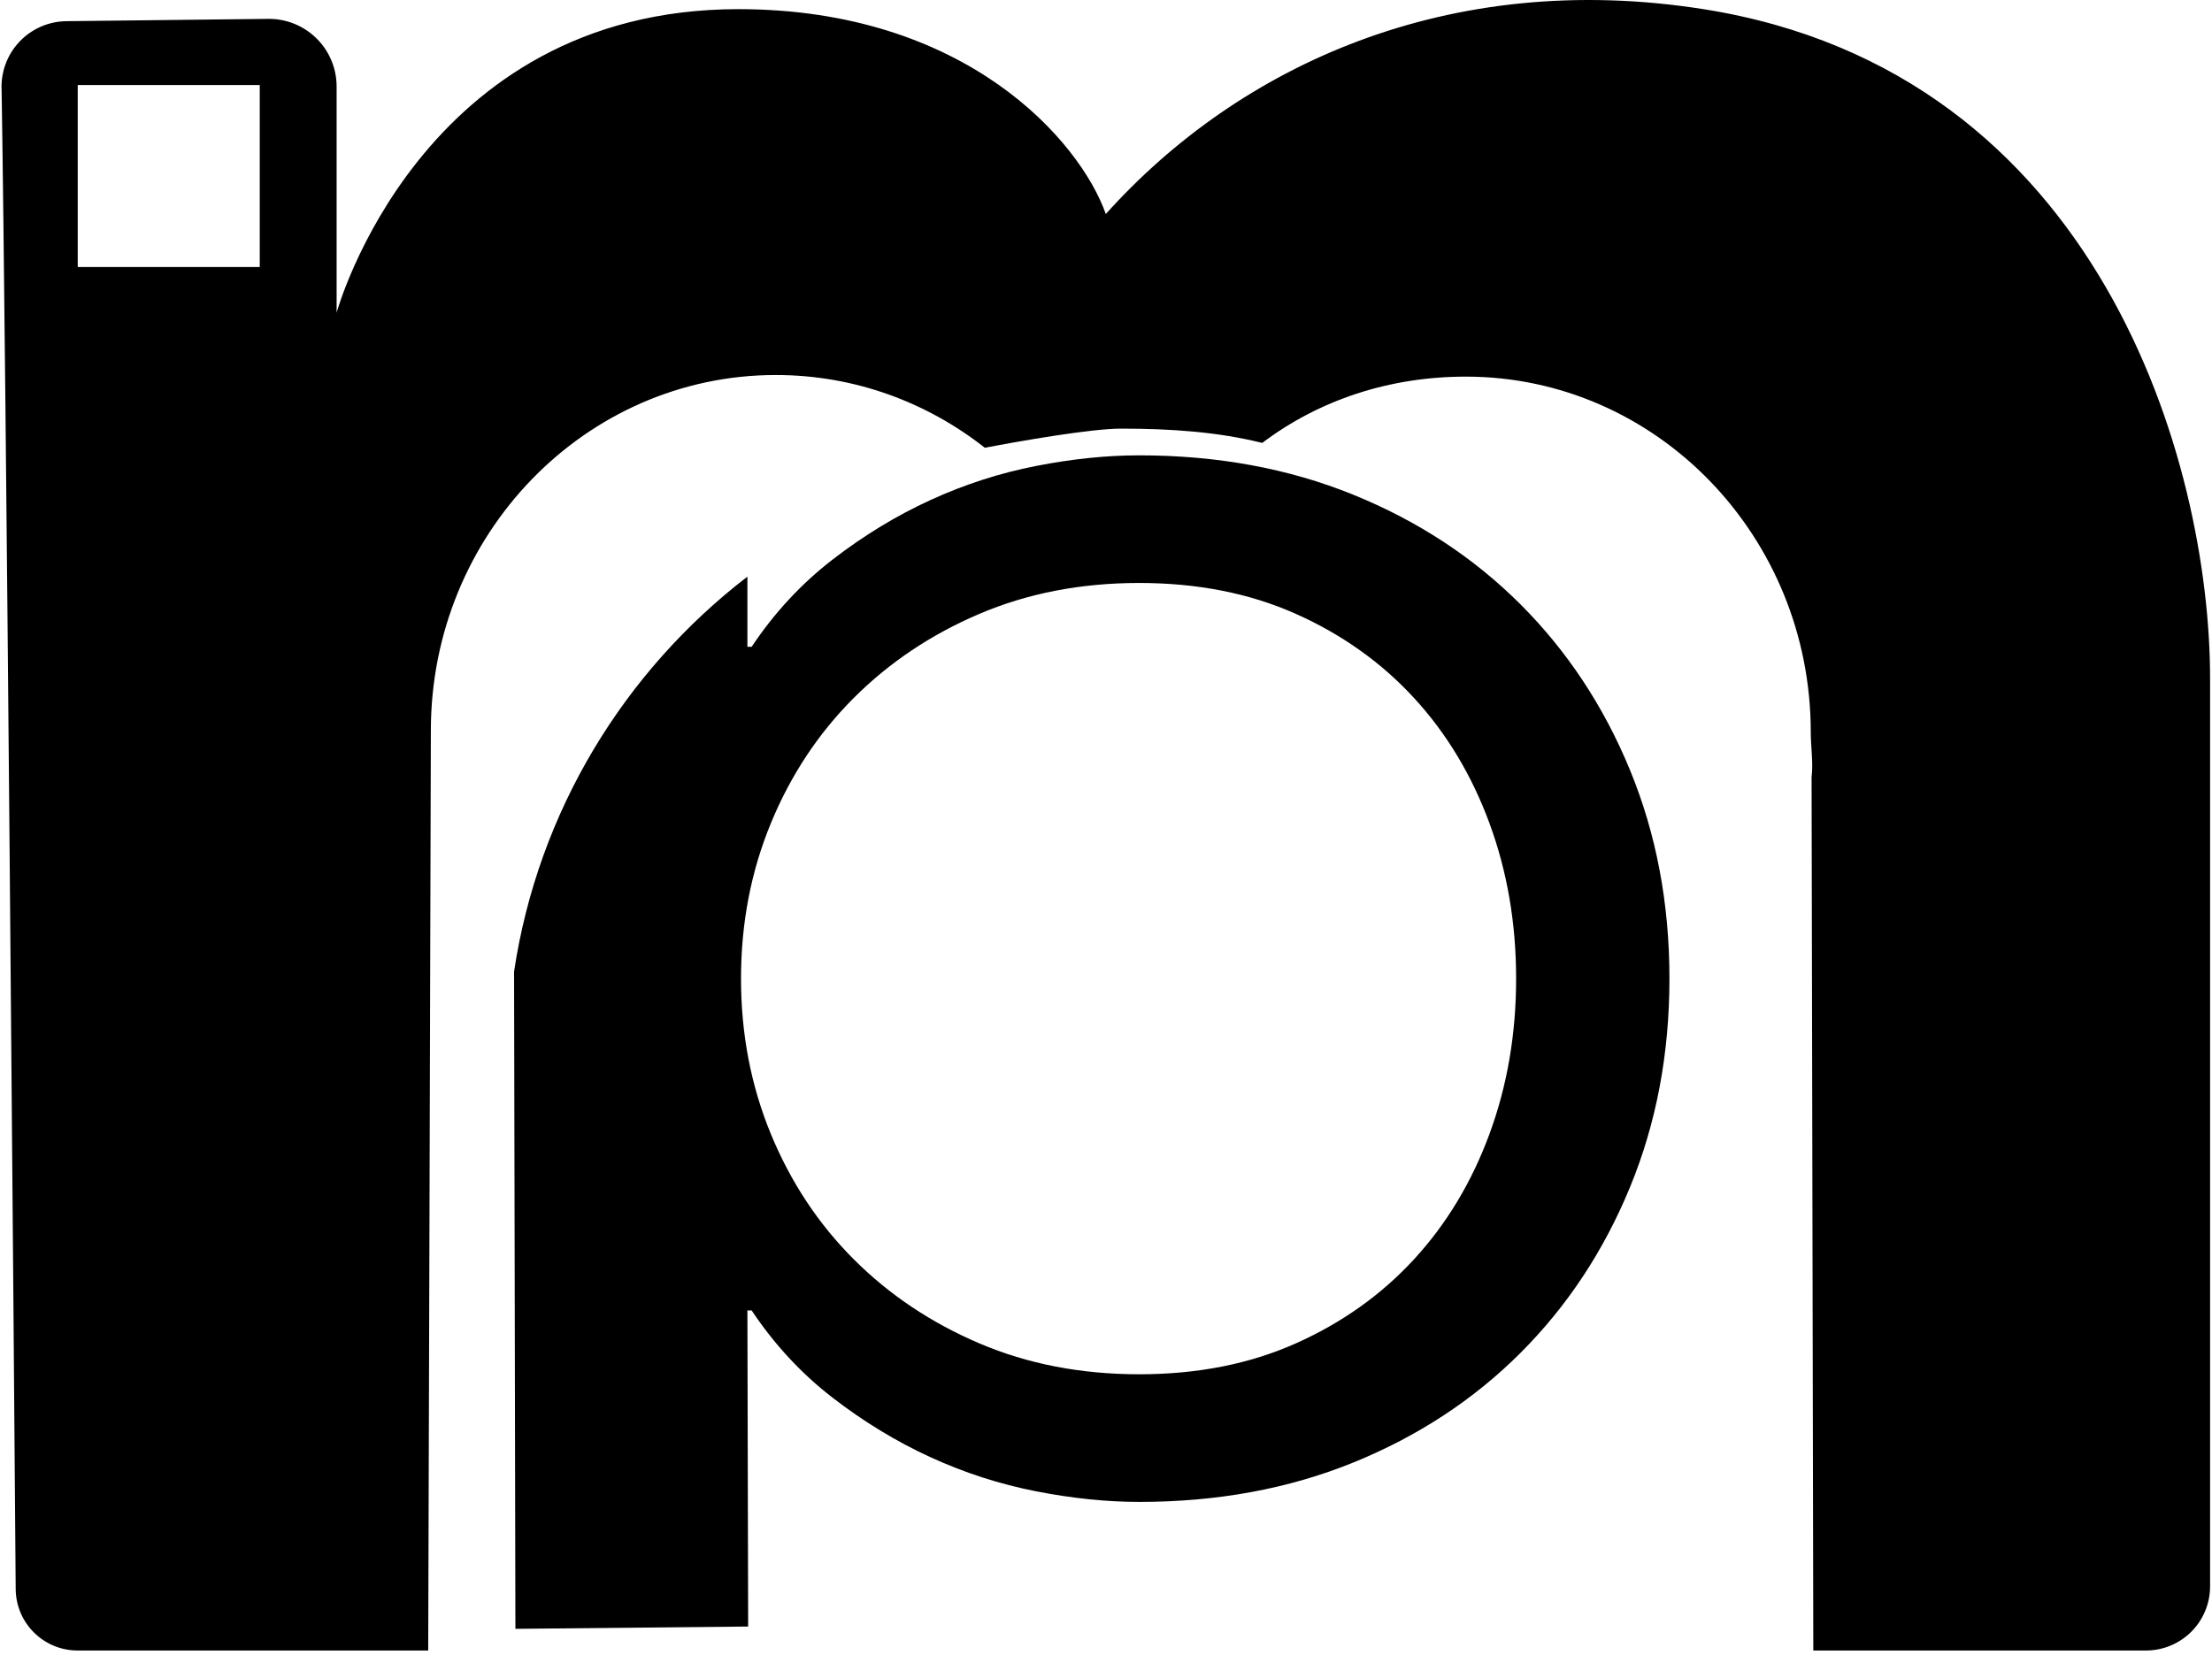
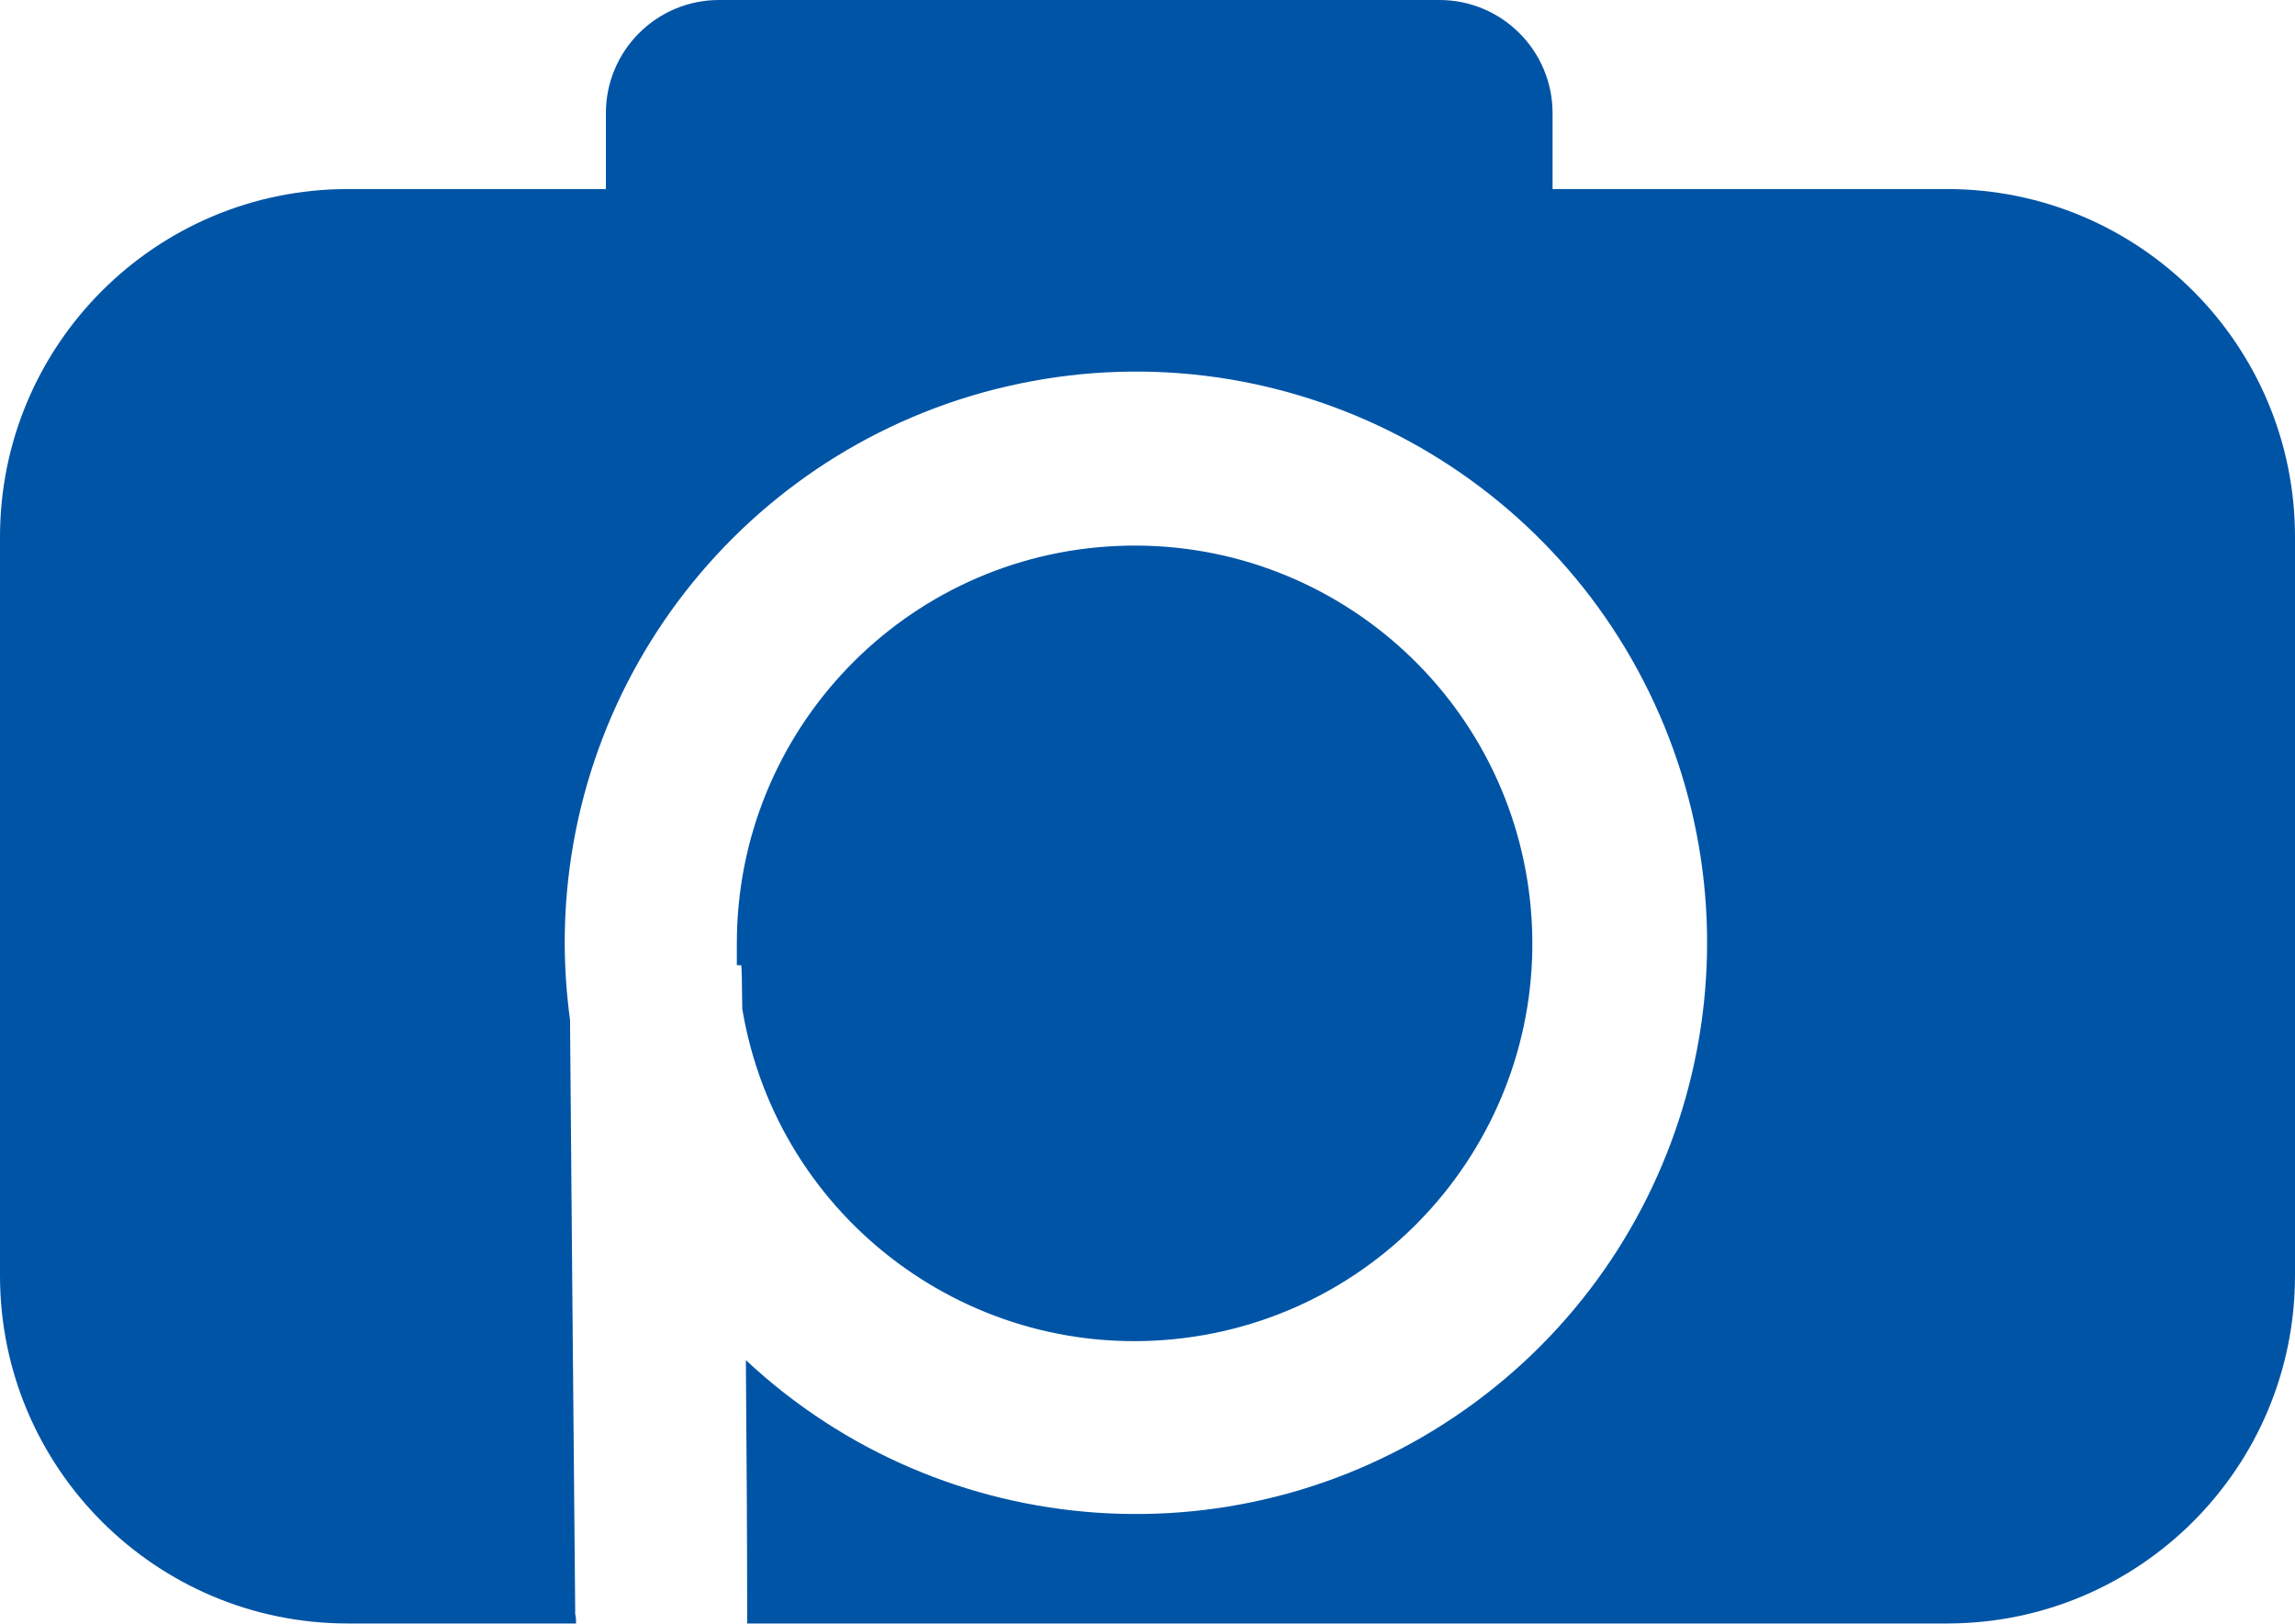
- <svg xmlns="http://www.w3.org/2000/svg" width="100%" height="100%" viewBox="0 0 298 223" version="1.1" xml:space="preserve" style="fill-rule:evenodd;clip-rule:evenodd;stroke-linejoin:round;stroke-miterlimit:2;">
-   <g id="first-proposal">
-     <path d="M170.048,59.687c-5.967,-1.489 -12.306,-1.927 -19.016,-1.927c-4.066,0 -13.586,1.667 -18.354,2.581c-7.816,-6.151 -17.578,-9.806 -28.16,-9.806c-25.649,-0 -46.473,21.469 -46.473,47.914c0,4.509 -0.358,123.969 -0.358,123.969l-47.23,-0c-4.58,-0 -8.303,-3.691 -8.343,-8.27c-0.266,-34.314 -1.3,-165.386 -1.895,-201.943c-0.14,-2.411 0.712,-4.775 2.36,-6.542c1.648,-1.766 3.947,-2.781 6.362,-2.809c7.859,-0.091 19.248,-0.221 27.189,-0.311c2.435,-0.028 4.781,0.92 6.513,2.632c1.732,1.713 2.706,4.047 2.706,6.483l0,30.477c0,0 11.201,-40.902 54.123,-40.902c30.651,-0 46.019,17.75 49.503,27.606c17.989,-20.033 46.199,-33.018 80.508,-27.606c53.476,8.435 68.259,61.272 68.259,90.183l0,122.362c0,2.291 -0.91,4.489 -2.53,6.109c-1.621,1.621 -3.818,2.531 -6.11,2.531l-44.814,-0l-0.232,-117.681c0.244,-1.99 -0.11,-4.015 -0.11,-6.07c-0,-26.444 -20.824,-47.914 -46.473,-47.914c-10.254,0 -19.737,3.126 -27.425,8.934Zm-135.055,-48.23l-24.522,0l0,24.522l24.522,0l0,-24.522Z" style="fill-rule:nonzero;" />
-     <path d="M69.255,130.921c3.245,-21.603 14.862,-40.479 31.435,-53.214l-0,9.452l0.573,-0c3.06,-4.587 6.694,-8.504 10.902,-11.753c4.207,-3.249 8.606,-5.924 13.196,-8.026c4.59,-2.102 9.323,-3.631 14.2,-4.586c4.877,-0.956 9.515,-1.434 13.913,-1.434c10.519,0 20.129,1.768 28.831,5.303c8.702,3.536 16.208,8.457 22.52,14.763c6.311,6.306 11.236,13.759 14.774,22.359c3.538,8.599 5.307,17.963 5.307,28.092c-0,10.128 -1.769,19.492 -5.307,28.091c-3.538,8.6 -8.463,16.053 -14.774,22.359c-6.312,6.307 -13.818,11.227 -22.52,14.763c-8.702,3.535 -18.312,5.303 -28.831,5.303c-4.398,-0 -9.036,-0.478 -13.913,-1.433c-4.877,-0.956 -9.61,-2.485 -14.2,-4.587c-4.59,-2.102 -8.989,-4.777 -13.196,-8.026c-4.208,-3.249 -7.842,-7.166 -10.902,-11.753l-0.573,0l0.101,42.594l-31.356,0.31l-0.18,-88.577Zm134.996,0.956c-0,-7.453 -1.195,-14.429 -3.586,-20.926c-2.391,-6.497 -5.785,-12.135 -10.184,-16.912c-4.399,-4.778 -9.706,-8.552 -15.921,-11.323c-6.216,-2.771 -13.244,-4.157 -21.086,-4.157c-7.841,0 -15.013,1.386 -21.515,4.157c-6.503,2.771 -12.145,6.545 -16.926,11.323c-4.781,4.777 -8.51,10.415 -11.188,16.912c-2.677,6.497 -4.016,13.473 -4.016,20.926c-0,7.453 1.339,14.428 4.016,20.925c2.678,6.498 6.407,12.135 11.188,16.913c4.781,4.777 10.423,8.551 16.926,11.322c6.502,2.771 13.674,4.157 21.515,4.157c7.842,-0 14.87,-1.386 21.086,-4.157c6.215,-2.771 11.522,-6.545 15.921,-11.322c4.399,-4.778 7.793,-10.415 10.184,-16.913c2.391,-6.497 3.586,-13.472 3.586,-20.925Z" style="fill-rule:nonzero;" />
-   </g>
+ <svg xmlns="http://www.w3.org/2000/svg" viewBox="0 0 160 113.18">
+   <path d="M51.75,70.34a27.73,27.73,0,1,0-.38-4.55c0,.5,0,1,0,1.5h.3C51.71,67.34,51.73,68.46,51.75,70.34Z" style="fill:#0054a6" />
+   <path d="M135.75,13.18H108.24V7.89A7.89,7.89,0,0,0,100.35,0H50.13a7.89,7.89,0,0,0-7.89,7.89v5.29h-18A24.25,24.25,0,0,0,0,37.43v51.5a24.25,24.25,0,0,0,24.24,24.25H40.16c0-.21,0-.43-.06-.66h0c0-.11,0-.22,0-.33L39.9,90l-.16-18.9a41,41,0,0,1-.37-5.35A39.82,39.82,0,1,1,52,94.82c.05,6.22.09,12.48.09,17.59,0,.26,0,.52,0,.77h83.69A24.25,24.25,0,0,0,160,88.93V37.43A24.25,24.25,0,0,0,135.75,13.18Z" style="fill:#0054a6" />
</svg>
